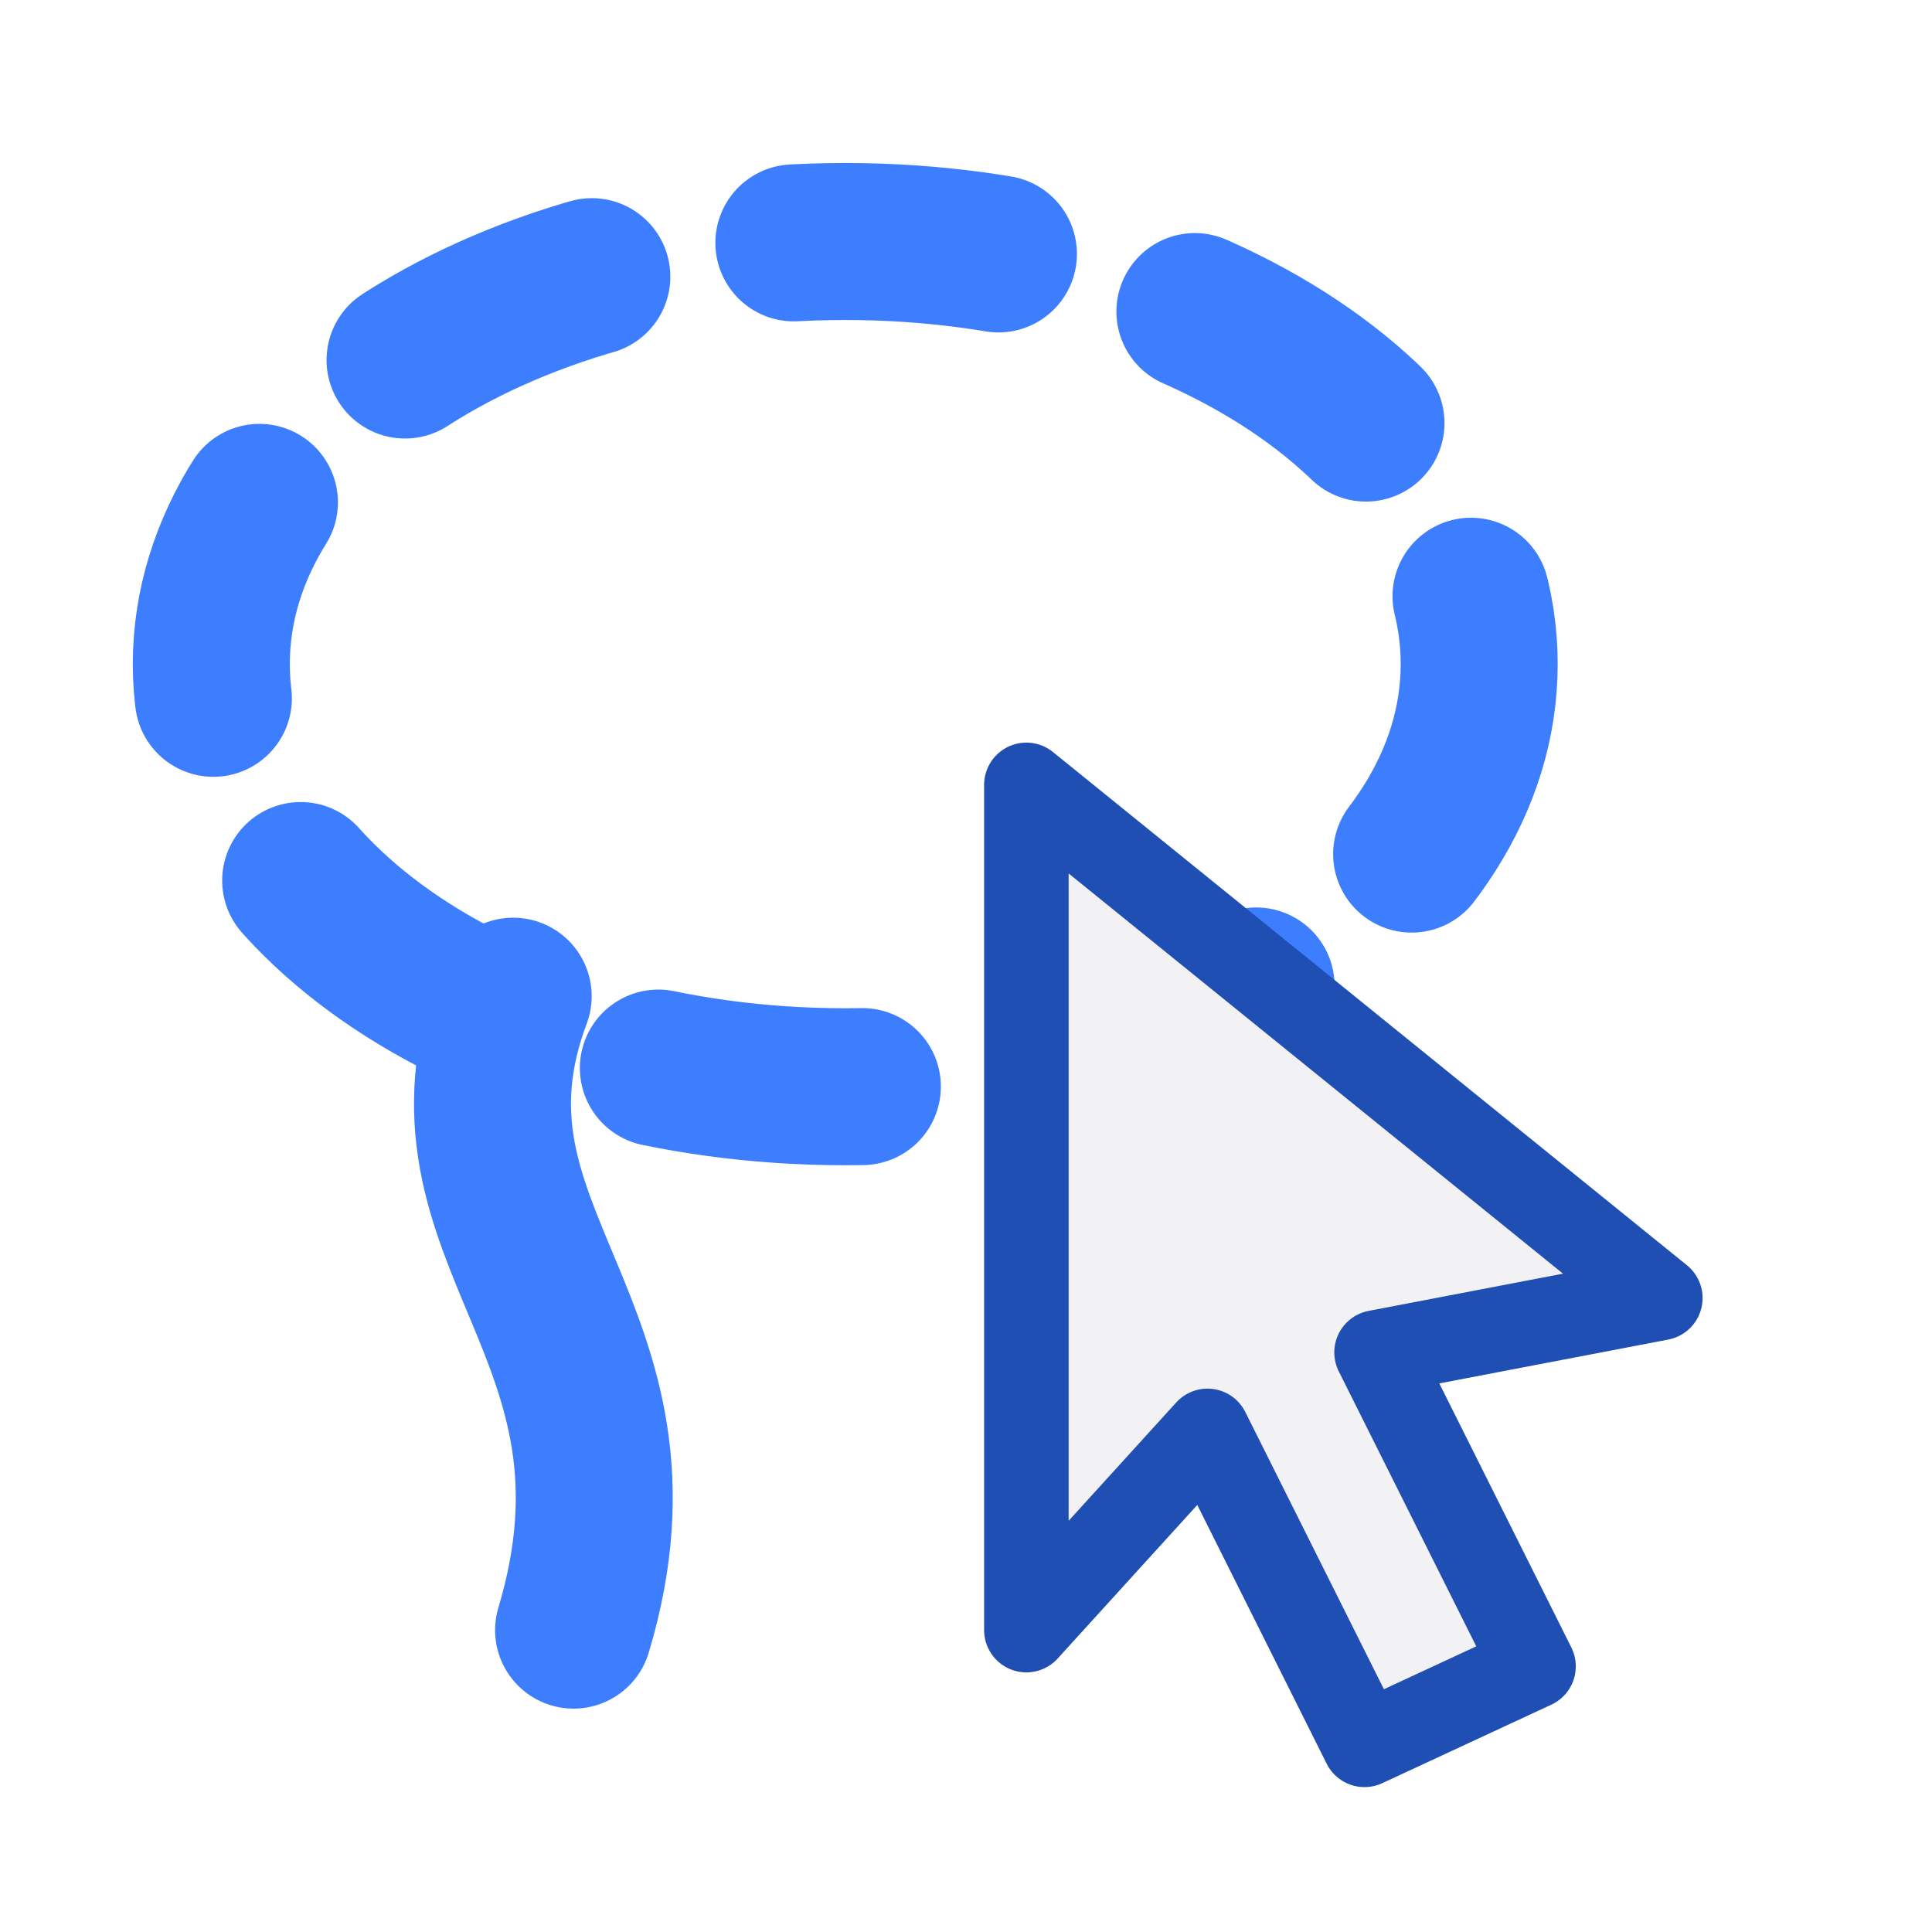
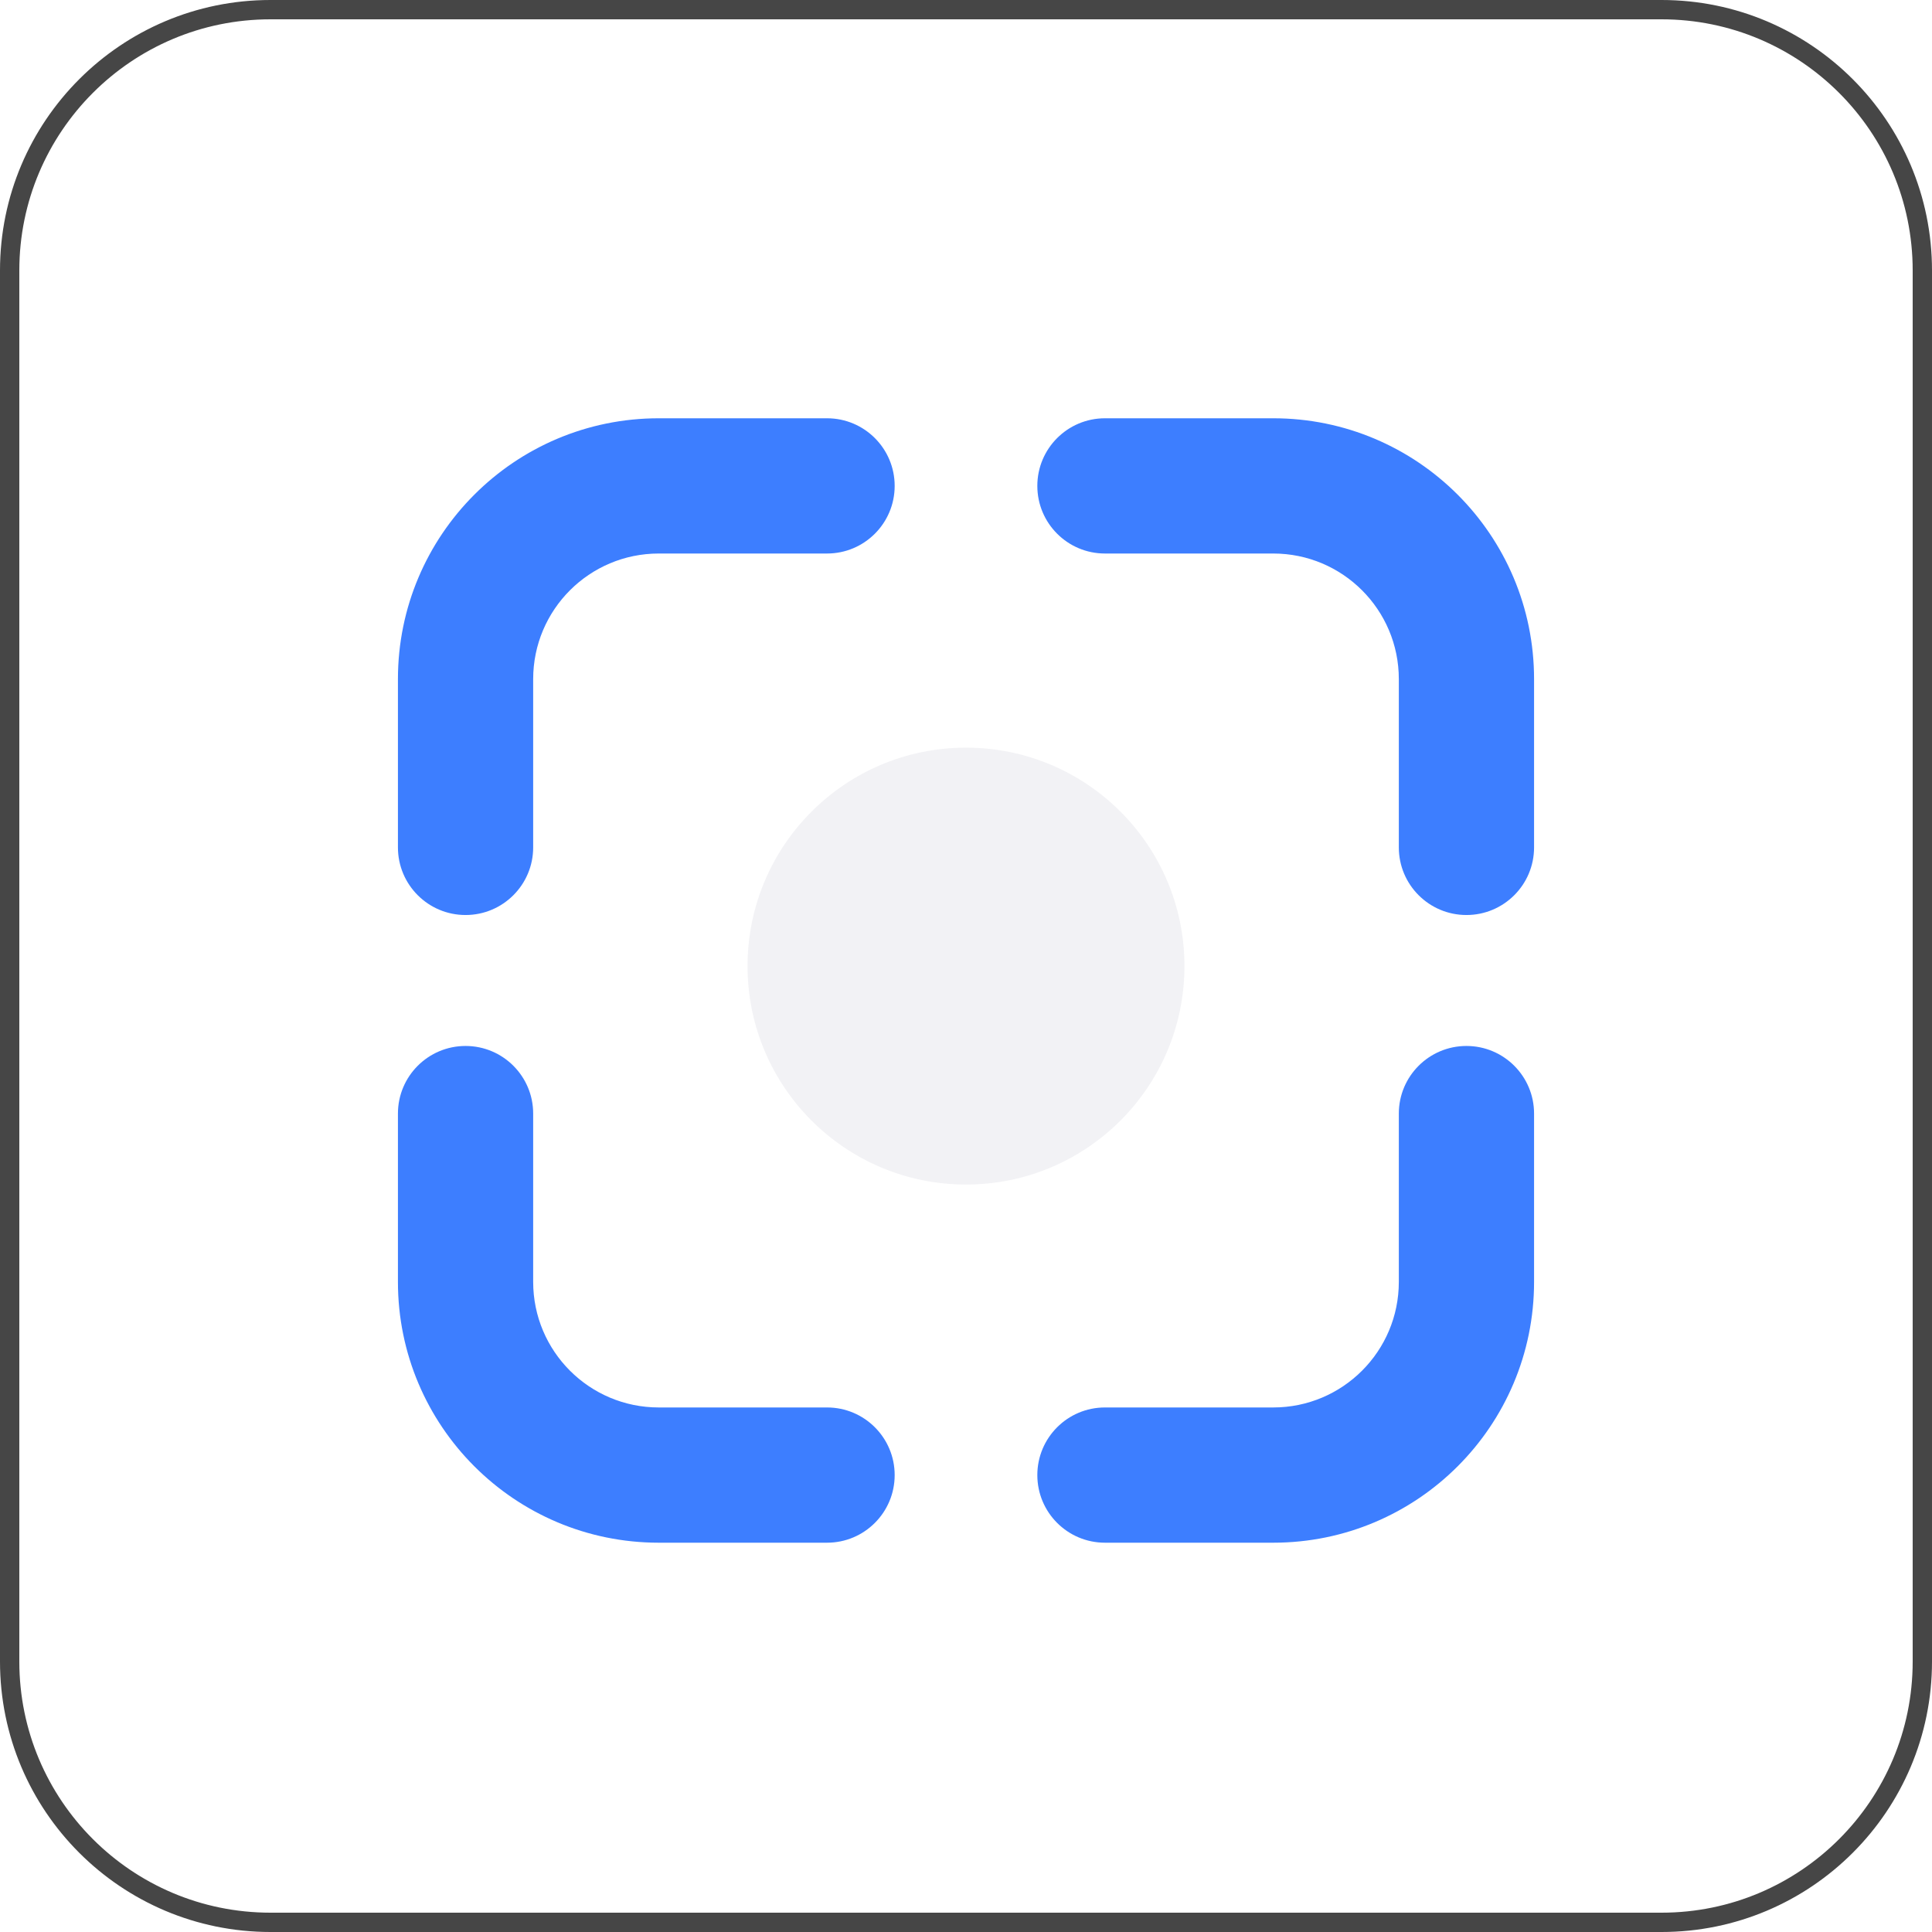
- <svg xmlns="http://www.w3.org/2000/svg" width="32" height="32" viewBox="0 0 32 32" fill="none" stroke-linecap="round" stroke-linejoin="round">
-   <ellipse cx="14" cy="11" rx="10.5" ry="7" stroke="#3D7EFF" stroke-width="2.6" stroke-dasharray="3.4 3.4" />
-   <path d="M8.5 16.5 C7 20.5 11 22 9.5 27" stroke="#3D7EFF" stroke-width="2.6" />
-   <path d="M17 13 L27.5 21.5 L22.8 22.4 L25.4 27.6 L22.6 28.9 L20 23.7 L17 27 Z" fill="#F2F2F5" stroke="#1F4FB3" stroke-width="1.4" stroke-linejoin="round" />
+ <svg xmlns="http://www.w3.org/2000/svg" width="100" height="100" viewBox="0 0 100 100" fill="none">
+   <rect x="0.5" y="0.5" width="99" height="99" rx="13.5" stroke="#464646" />
+   <path d="M20.597 43.861V35.15C20.597 27.694 26.641 21.65 34.097 21.65H42.808C44.741 21.65 46.308 23.217 46.308 25.15C46.308 27.083 44.741 28.65 42.808 28.65H34.097C30.507 28.65 27.597 31.56 27.597 35.15V43.861C27.597 45.794 26.03 47.361 24.097 47.361C22.164 47.361 20.597 45.794 20.597 43.861Z" fill="#3D7EFF" />
+   <path d="M79.403 57.639L79.403 66.35C79.403 73.806 73.359 79.85 65.903 79.85L57.192 79.85C55.259 79.85 53.692 78.283 53.692 76.35C53.692 74.417 55.259 72.85 57.192 72.85L65.903 72.85C69.493 72.85 72.403 69.94 72.403 66.35L72.403 57.639C72.403 55.706 73.97 54.139 75.903 54.139C77.836 54.139 79.403 55.706 79.403 57.639Z" fill="#3D7EFF" />
+   <path d="M79.403 43.861V35.15C79.403 27.694 73.359 21.65 65.903 21.65H57.192C55.259 21.65 53.692 23.217 53.692 25.15C53.692 27.083 55.259 28.65 57.192 28.65H65.903C69.493 28.65 72.403 31.56 72.403 35.15V43.861C72.403 45.794 73.97 47.361 75.903 47.361C77.836 47.361 79.403 45.794 79.403 43.861Z" fill="#3D7EFF" />
+   <path d="M20.597 57.639L20.597 66.35C20.597 73.806 26.641 79.85 34.097 79.85L42.808 79.85C44.741 79.85 46.308 78.283 46.308 76.35C46.308 74.417 44.741 72.85 42.808 72.85L34.097 72.85C30.507 72.85 27.597 69.94 27.597 66.35L27.597 57.639C27.597 55.706 26.03 54.139 24.097 54.139C22.164 54.139 20.597 55.706 20.597 57.639Z" fill="#3D7EFF" />
+   <path d="M61.307 50.005C61.307 56.25 56.245 61.312 50 61.312C43.756 61.312 38.693 56.25 38.693 50.005C38.693 43.761 43.756 38.698 50 38.698C56.245 38.698 61.307 43.761 61.307 50.005Z" fill="#F2F2F5" />
</svg>
